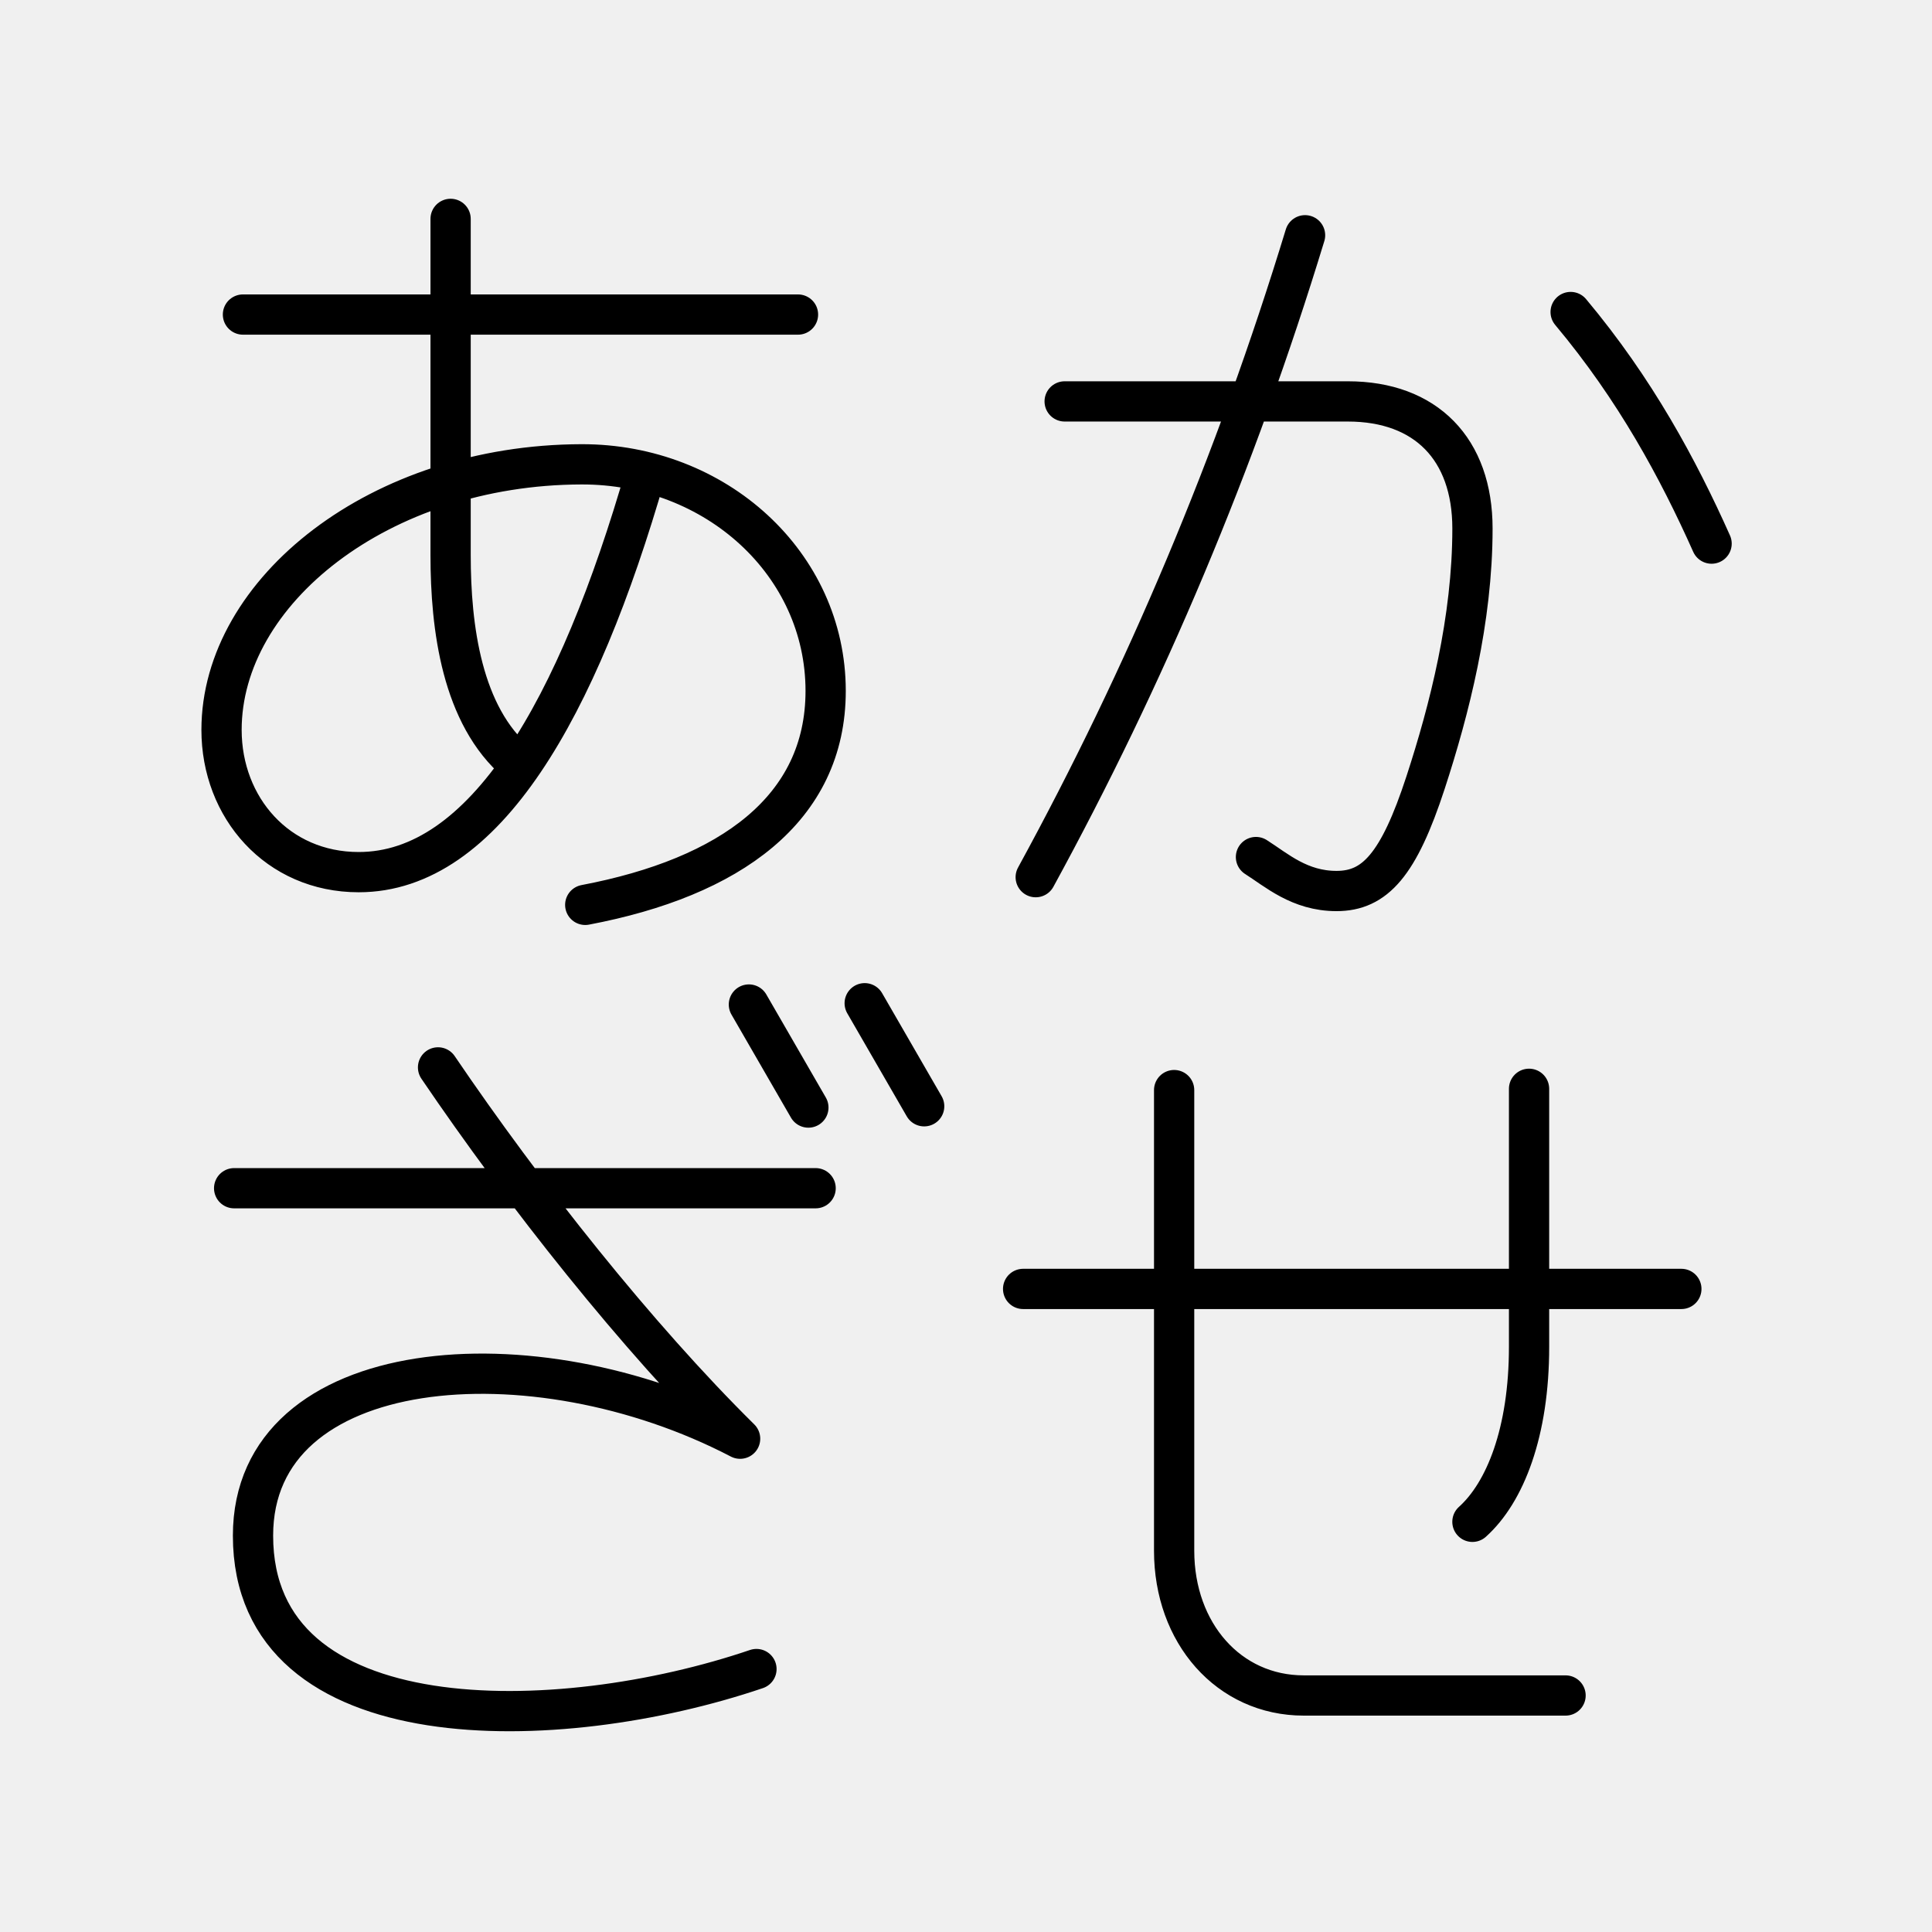
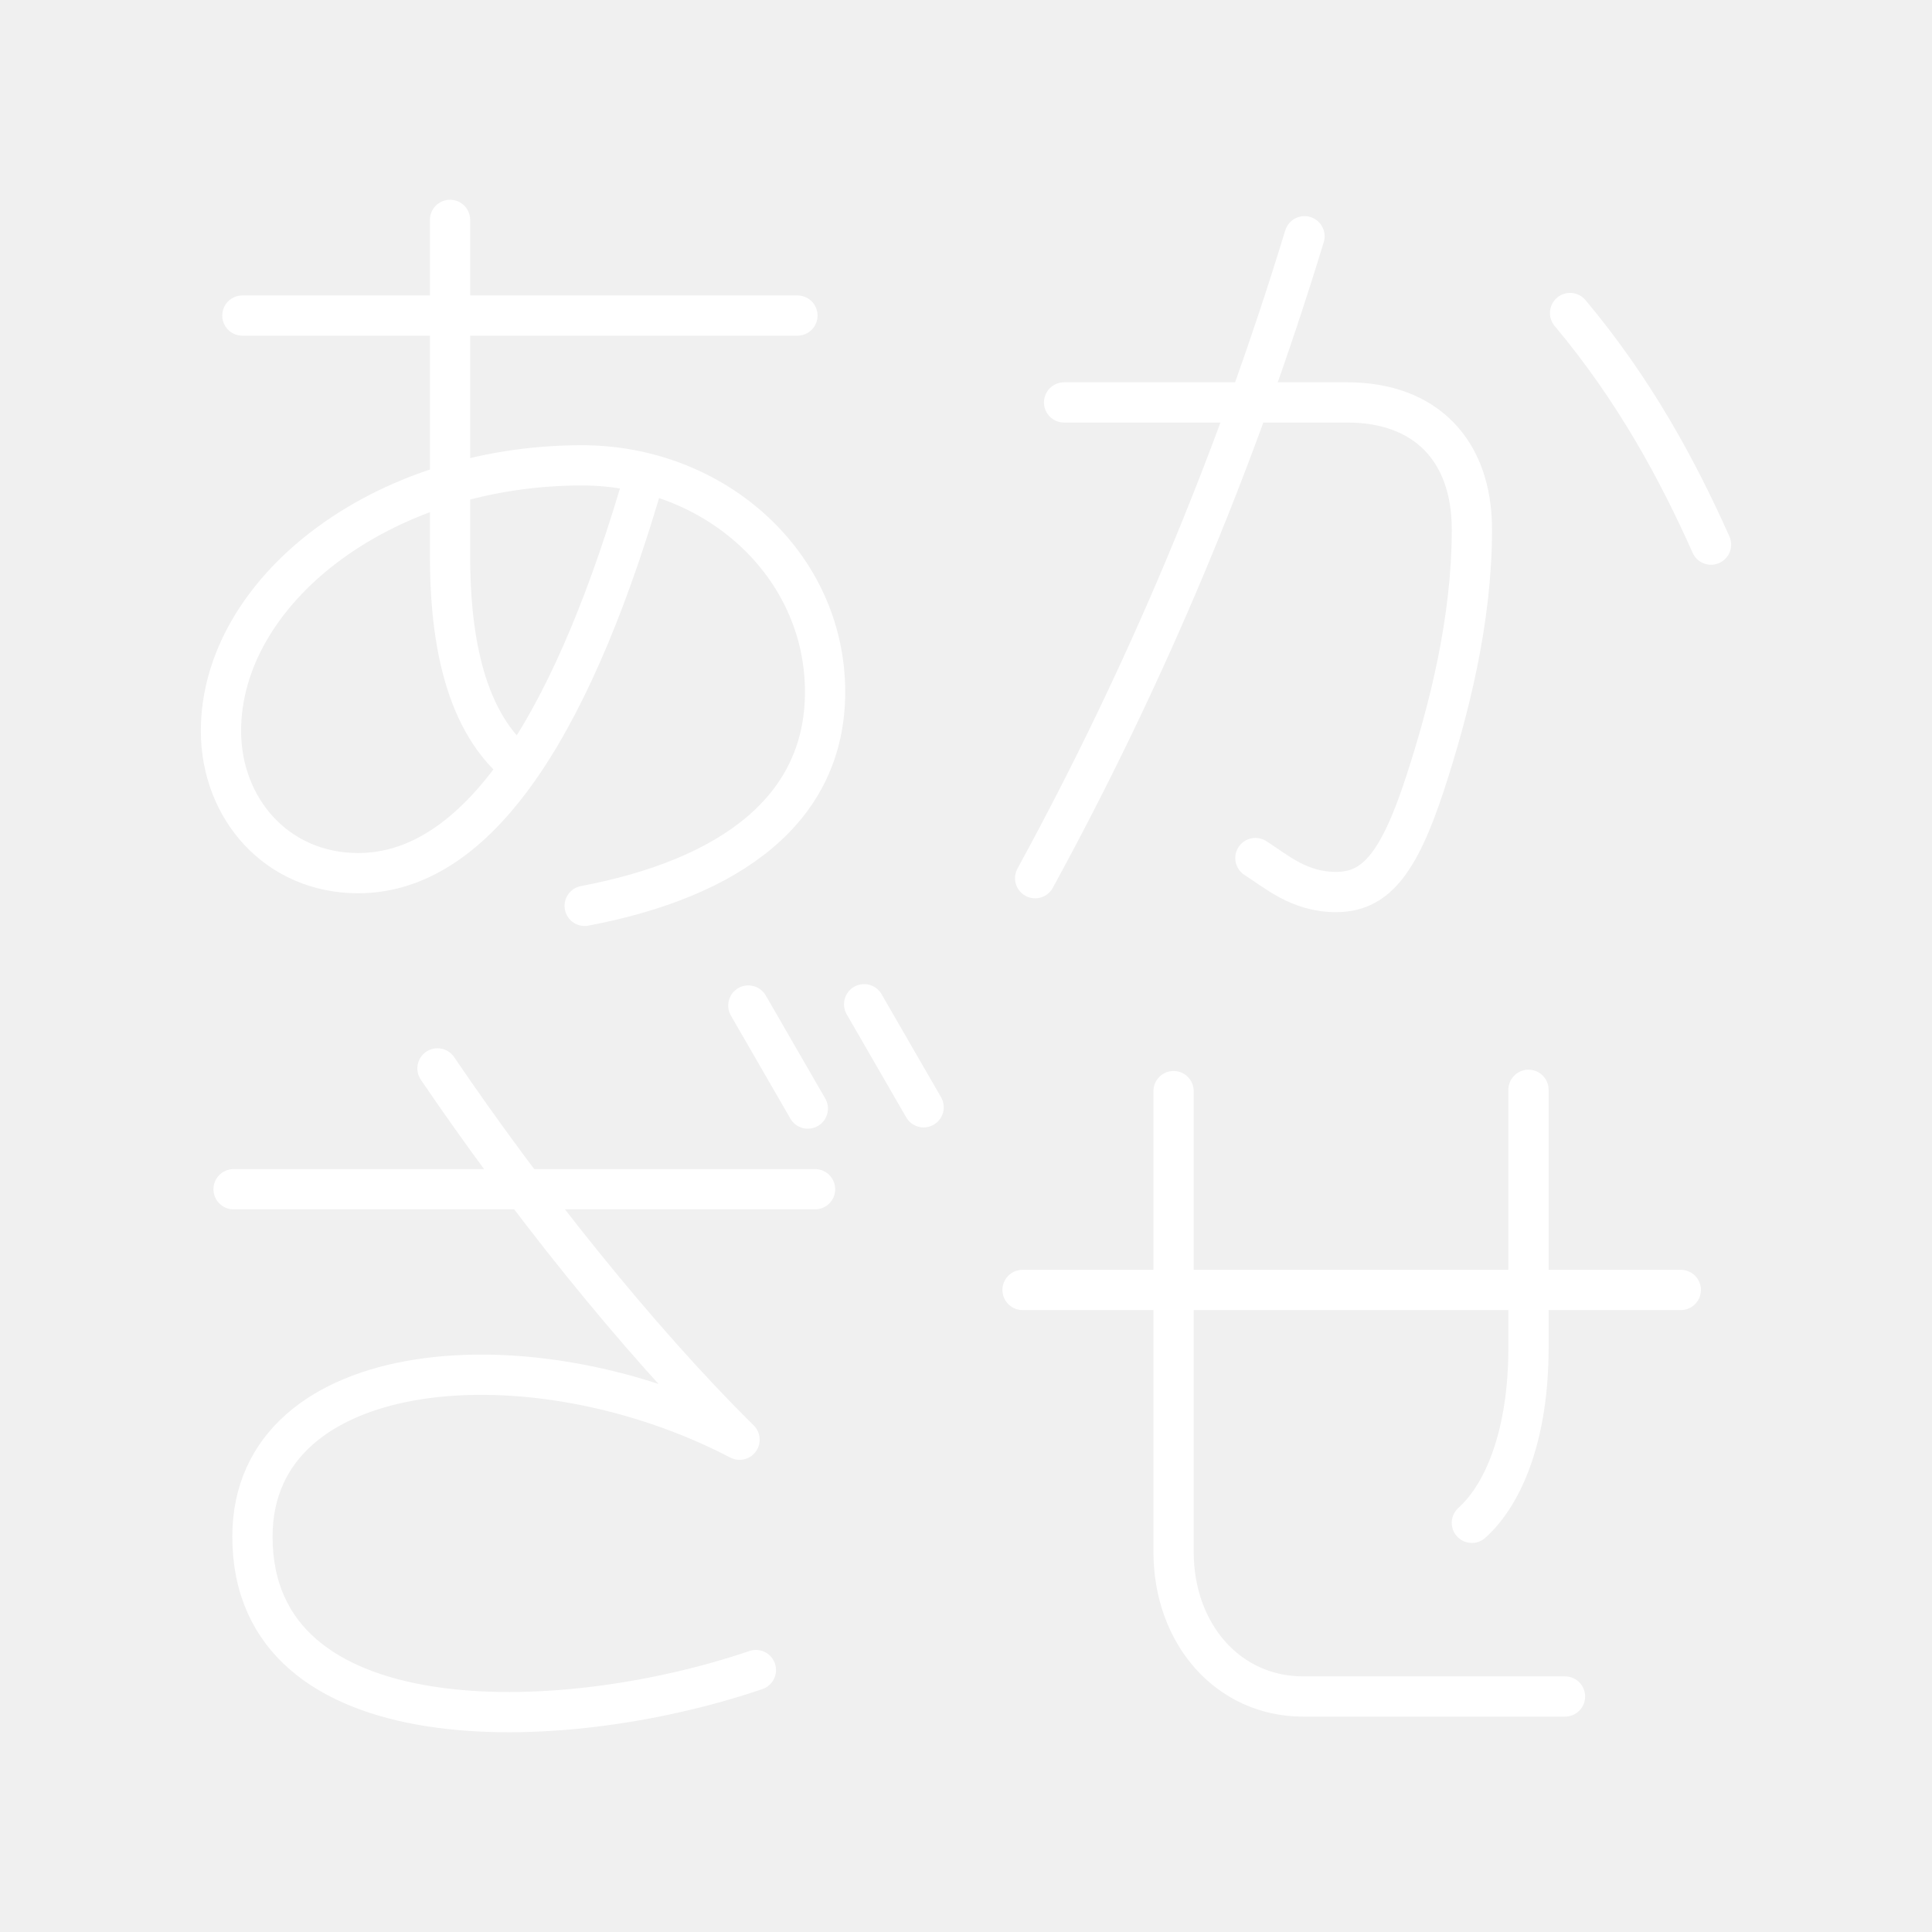
- <svg xmlns="http://www.w3.org/2000/svg" viewBox="0 0 48 48" fill="none" stroke="#000" stroke-linecap="round" stroke-linejoin="round">
-   <path d="M6.036 7.815h13.79m-8.631-2.377v8.349c0 1.806.278 3.993 1.657 5.16m3.19-7.192c-1.689 5.866-4.004 9.913-7.13 9.913-2.019 0-3.408-1.603-3.408-3.534 0-3.439 3.921-6.585 8.943-6.598 3.336-.009 6.066 2.472 6.066 5.629 0 2.934-2.374 4.633-5.973 5.316M32.424 5.845c-1.725 5.653-3.967 10.962-6.692 15.948m13.29-14.041c1.606 1.918 2.673 3.898 3.502 5.754M26.451 9.973h7.036c1.938 0 3.096 1.184 3.096 3.158 0 2.267-.575 4.503-1.165 6.311-.669 2.048-1.26 2.695-2.213 2.695-.919 0-1.491-.521-2.001-.844m-9.721 3.632l1.478 2.56m-4.355-2.528l1.478 2.56M5.817 29.521h14.447m-9.381-3.002c2.139 3.153 4.942 6.694 7.505 9.225-5.142-2.682-12.102-2.118-12.102 2.408 0 5.156 7.59 4.987 12.508 3.315m6.625-9.444h16.354m-3.784-4.972v6.411c0 2.117-.594 3.617-1.407 4.347m-7.411-10.726v11.445c0 2.046 1.357 3.596 3.221 3.596h6.504" paint-order="fill markers stroke" />
+ <svg xmlns="http://www.w3.org/2000/svg" id="b" viewBox="0 0 48 48">
+   <defs>
+     <style>.f{fill:none;stroke:#fff;stroke-linecap:round;stroke-linejoin:round;}</style>
+   </defs>
+   <path class="f" d="M6.022,7.84h13.79M11.181,5.463v8.349c0,1.806.278,3.993,1.657,5.16M16.028,11.78c-1.689,5.866-4.004,9.913-7.13,9.913-2.019,0-3.408-1.603-3.408-3.534,0-3.439,3.921-6.585,8.943-6.598,3.336-.009,6.066,2.472,6.066,5.629,0,2.934-2.374,4.633-5.973,5.316M32.41,5.87c-1.725,5.653-3.967,10.962-6.692,15.948M39.008,7.777c1.606,1.918,2.673,3.898,3.502,5.754M26.437,9.998h7.036c1.938,0,3.096,1.184,3.096,3.158,0,2.267-.575,4.503-1.165,6.311-.669,2.048-1.26,2.695-2.213,2.695-.919,0-1.491-.521-2.001-.844M21.469,24.95l1.478,2.56M18.592,24.982l1.478,2.56M5.803,29.546h14.447M10.869,26.544c2.139,3.153,4.942,6.694,7.505,9.225-5.142-2.682-12.102-2.118-12.102,2.408,0,5.156,7.59,4.987,12.508,3.315M25.405,32.048h16.354M37.975,27.076v6.411c0,2.117-.594,3.617-1.407,4.347M29.157,27.108v11.445c0,2.046,1.357,3.596,3.221,3.596h6.504" />
</svg>
